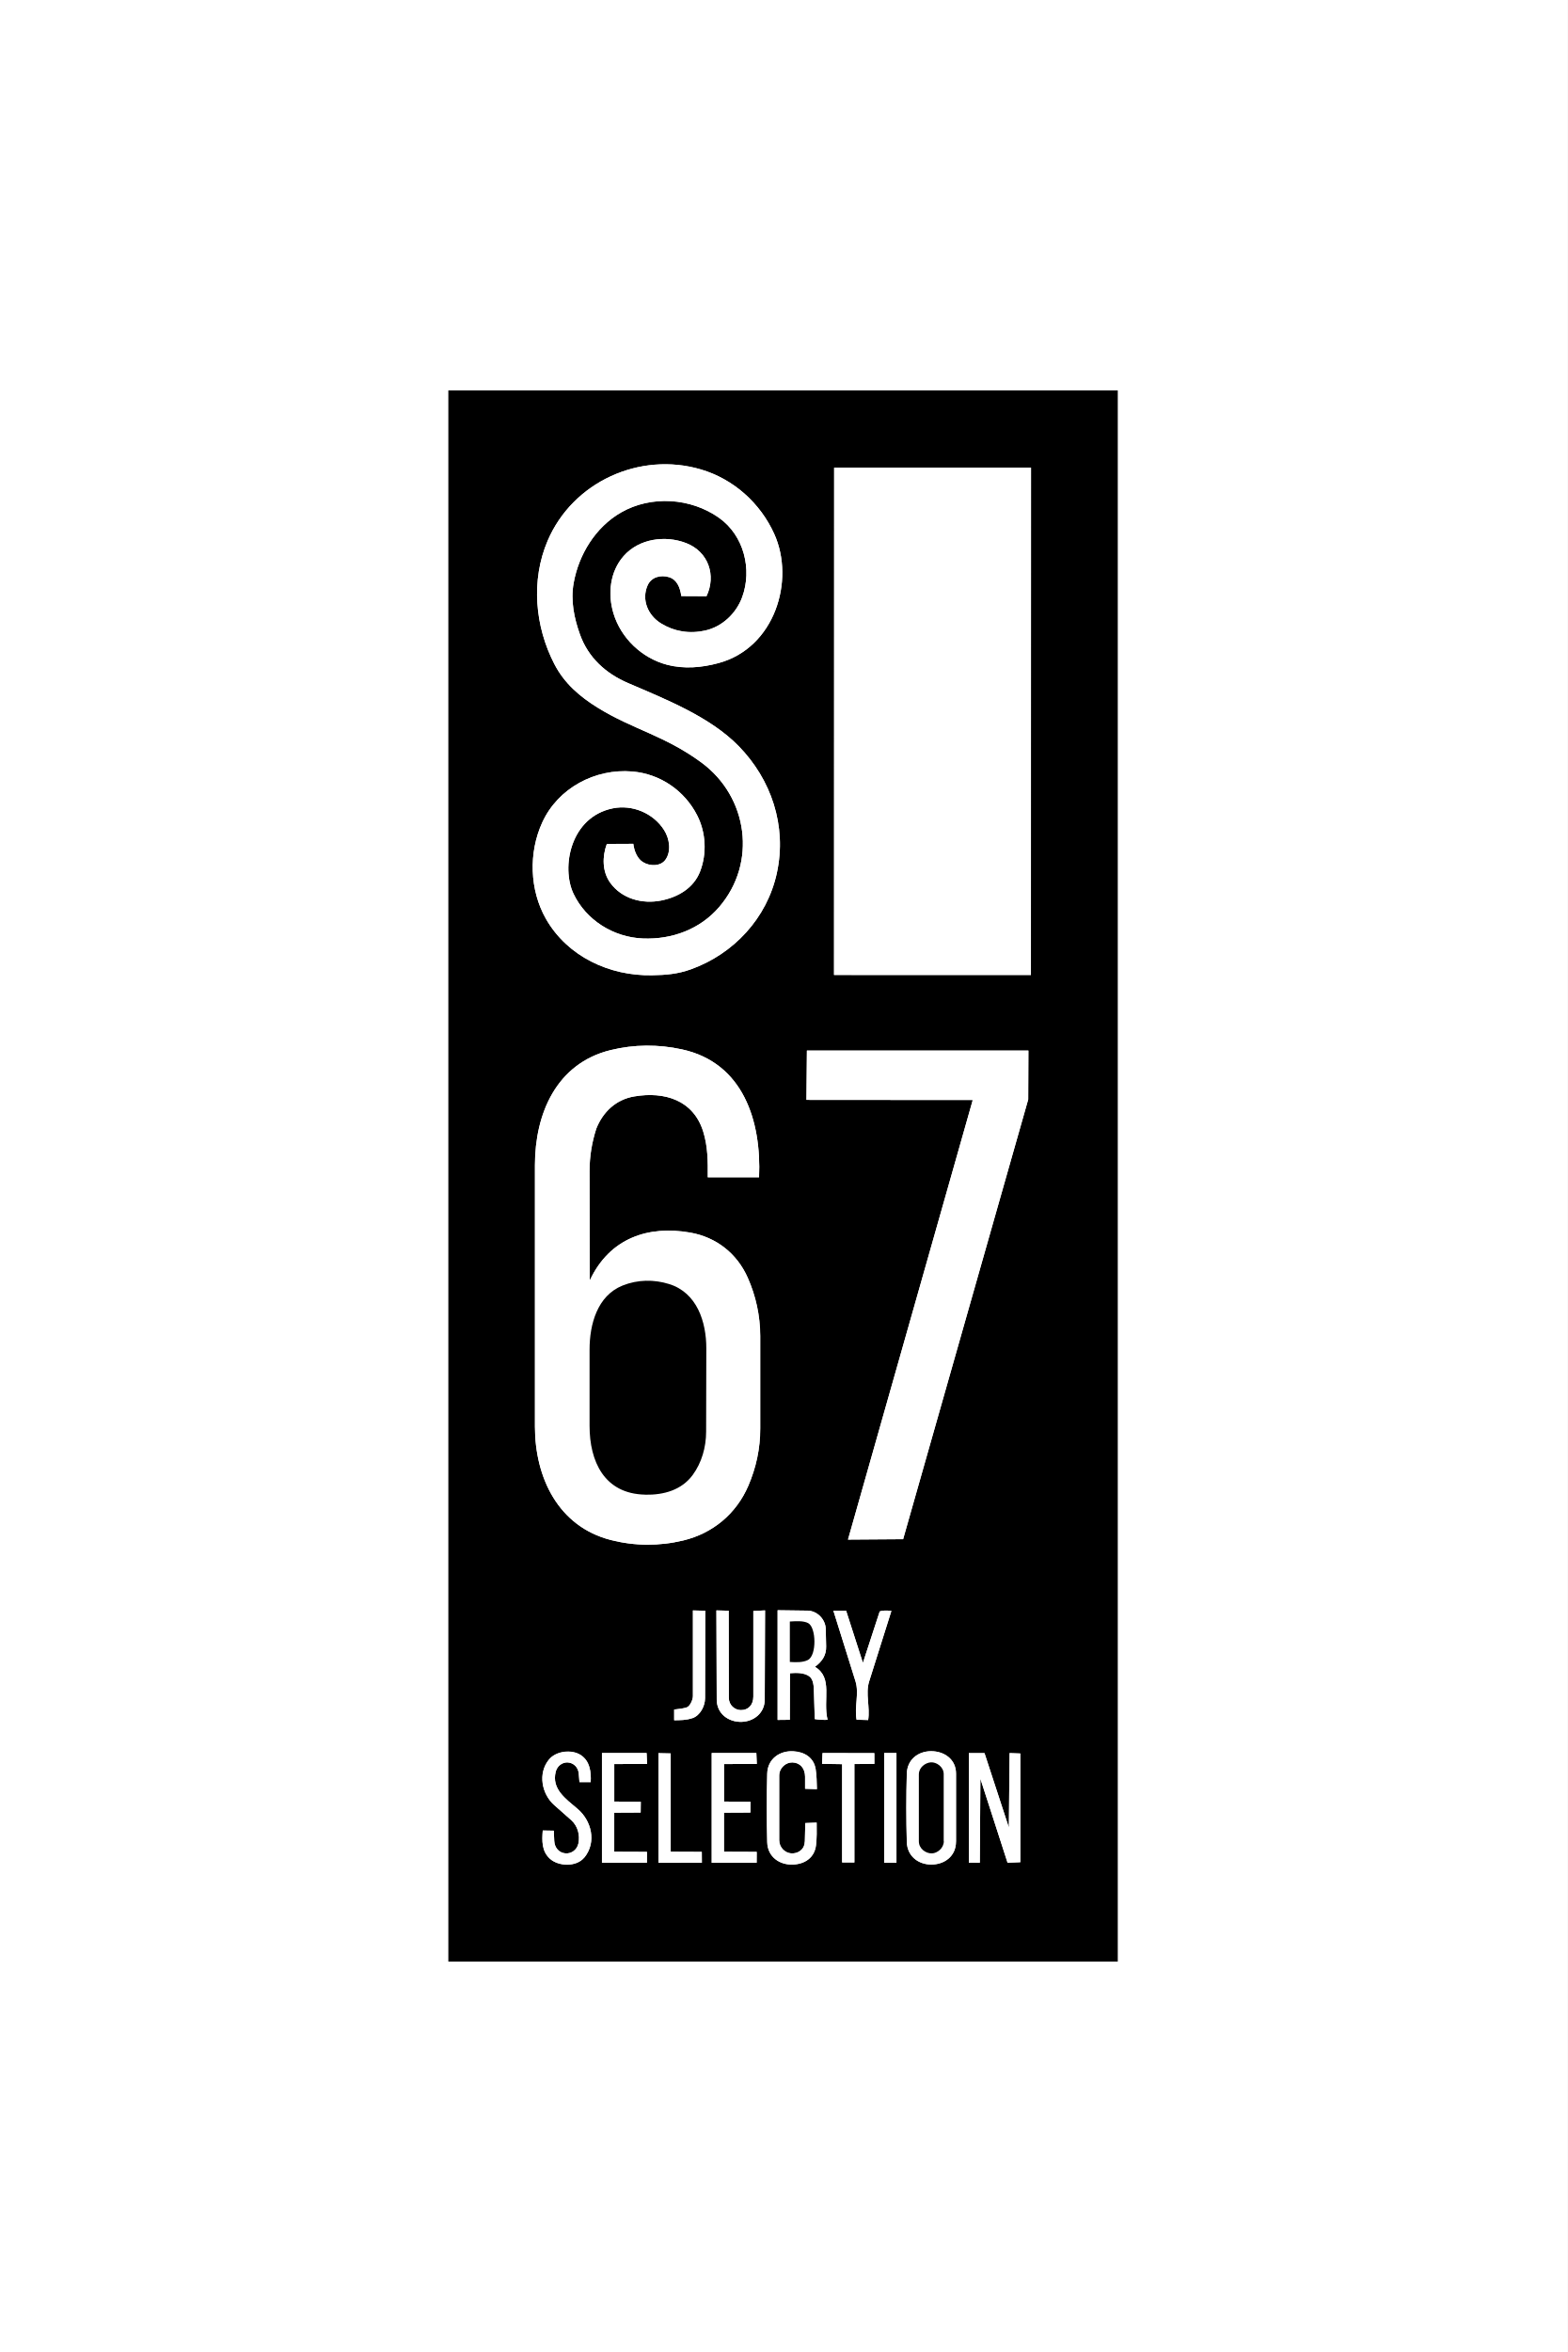
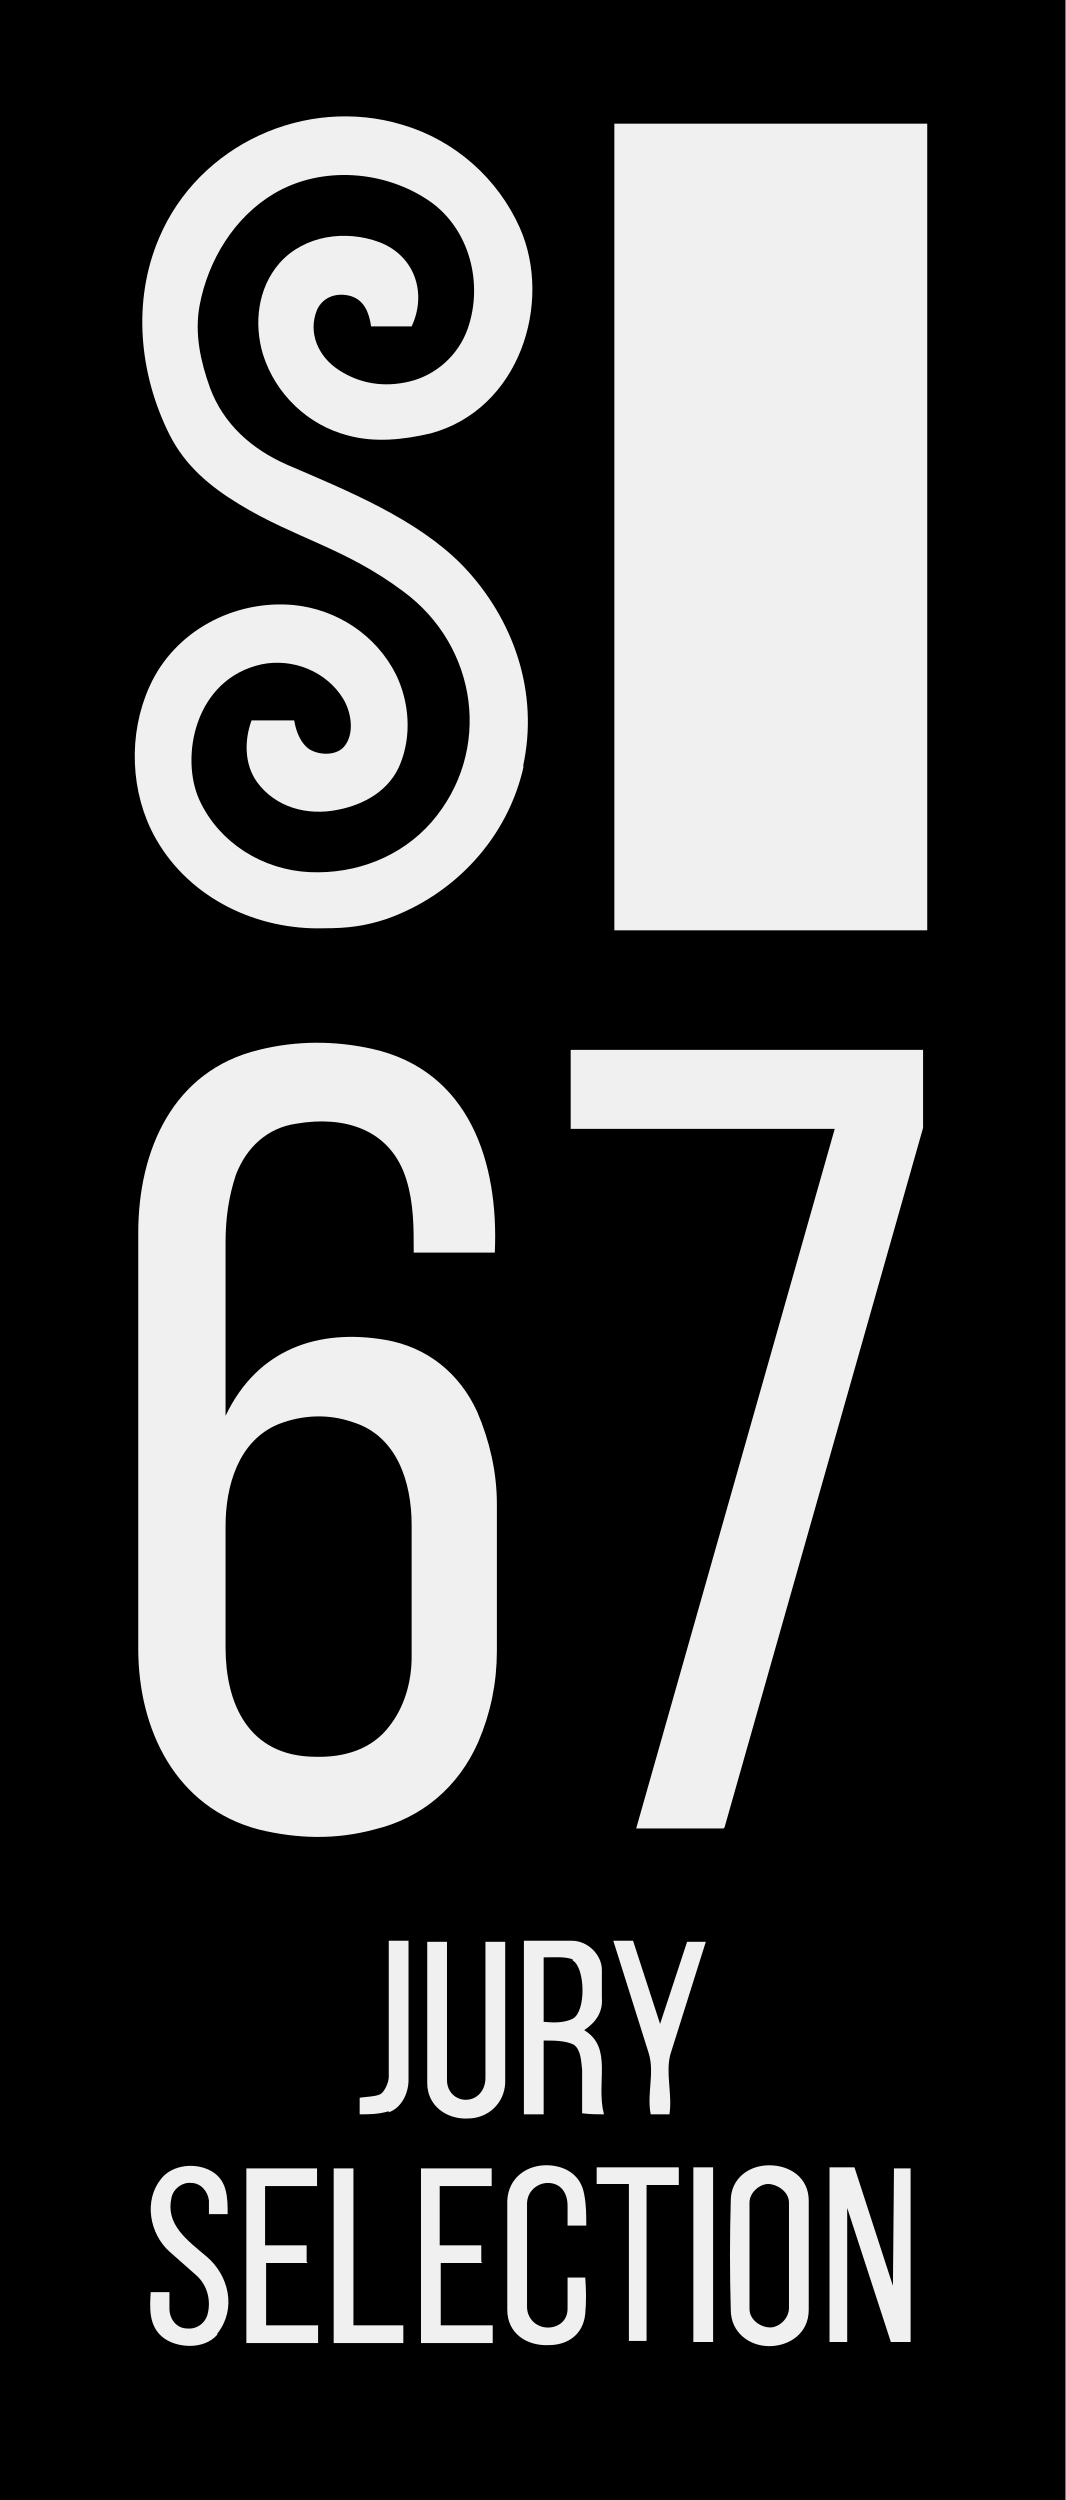
- <svg xmlns="http://www.w3.org/2000/svg" id="Layer_2" viewBox="0 0 240 360">
-   <defs>
-     <style>.cls-1{fill:#fff;}</style>
-   </defs>
+ <svg xmlns="http://www.w3.org/2000/svg" id="Layer_2" version="1.1" viewBox="68.6 59.8 102.5 240.5">
  <g id="Layer_1-2">
-     <path class="cls-1" d="M0,0h240v360H0V0ZM171.12,59.76h-102.48v240.48h102.48V59.76Z" />
-     <path d="M171.12,59.76v240.48h-102.48V59.76h102.48ZM118.94,133.58c1.55-7.19-.89-14.29-5.85-19.37-4.38-4.48-11.12-7.15-16.93-9.65-3.4-1.46-6.09-3.87-7.37-7.44-.88-2.46-1.46-5.15-.97-7.87.78-4.35,3.33-8.54,7.25-10.8,4.61-2.65,10.67-2.25,14.99.8,3.84,2.71,5.12,7.92,3.56,12.16-.94,2.56-3.06,4.51-5.6,5.09s-4.81.17-6.83-1.08-3.01-3.63-2.05-5.81c.57-1.3,2.03-1.65,3.29-1.26,1.17.36,1.69,1.52,1.87,2.89l3.86.02c1.51-3.17.31-6.81-3.12-8.13-3.19-1.23-7.21-.7-9.57,1.99-2.08,2.36-2.46,5.76-1.55,8.78,1.15,3.79,4.34,6.83,8.19,7.85,2.62.69,5.33.44,7.88-.25,8.63-2.32,11.75-12.64,8.55-19.75-2.13-4.73-6.24-8.43-11.26-9.9-9.35-2.75-19.6,1.93-23.44,10.92-2.59,6.07-1.95,13.1,1.02,18.86,1.52,2.96,3.91,5.01,6.67,6.71,5.41,3.34,10.22,4.24,15.84,8.37,7.16,5.26,8.57,15.37,2.7,22.16-2.89,3.34-7.23,4.96-11.66,4.78s-8.67-2.76-10.61-6.85-.49-11.74,6.02-13.07c2.96-.6,6.19.71,7.85,3.33.84,1.32,1.12,3.26.21,4.53-.74,1.04-2.39,1.03-3.45.37-.82-.51-1.32-1.57-1.48-2.8l-4.05.02c-.71,1.93-.72,4.21.51,5.93,1.77,2.46,4.91,3.31,7.81,2.73,2.59-.52,4.97-1.9,5.96-4.45,1.05-2.72.91-5.94-.45-8.59-1.92-3.77-5.65-6.35-9.93-6.71-5.68-.48-11.37,2.52-13.79,7.81-2.11,4.61-1.94,10.33.56,14.73,3.3,5.8,9.76,8.77,16.23,8.65,2.16-.04,3.95-.19,5.97-.91,6.5-2.34,11.66-7.78,13.17-14.78ZM127.71,71.58l-.02,77.65h30.14s.02-77.64.02-77.64h-30.14ZM90.29,195.97l-.03-16.73c0-2.26.36-4.39,1.03-6.48,1.03-2.59,3.03-4.47,5.82-4.94,4.61-.78,9.06.54,10.56,5.41.7,2.26.71,4.48.69,6.96h7.85c.38-8.59-2.42-17.53-11.8-19.57-3.62-.79-7.32-.77-10.93.11-8.27,2.03-11.58,9.7-11.58,17.62v40.01c0,7.79,3.56,15.29,11.6,17.35,3.65.94,7.43.96,11.09.08,4.55-1.1,8.14-4.1,9.98-8.38,1.19-2.77,1.83-5.7,1.83-8.78v-14.15c-.02-3.13-.68-6.13-1.92-8.92-1.65-3.71-4.82-6.2-8.81-6.9-6.39-1.12-12.31.81-15.36,7.31ZM138.26,235.59l19.15-67.3.03-7.49h-33.91s-.07,7.55-.07,7.55l25.46.02-19.1,67.28,8.44-.06ZM106.01,262.98c1.18-.41,1.92-1.84,1.93-3.06l.03-13.38-1.89-.05v13.12c0,.58-.48,1.57-.95,1.72-.54.17-1.19.25-1.92.33v1.64c.95-.01,1.85,0,2.8-.33ZM115.33,246.58v13.1c0,1.25-.75,2.09-1.94,2.07-.89-.02-1.82-.73-1.82-1.89l-.02-13.32-1.88-.05.05,13.64c0,2.18,1.81,3.47,3.8,3.42,1.88-.05,3.54-1.35,3.55-3.41l.05-13.65-1.8.09ZM126.7,263.24c-.75-3.1.88-6.44-1.94-8.12,1.16-.84,1.75-1.82,1.72-3.12l-.06-2.67c-.03-1.45-1.28-2.79-2.8-2.81l-4.57-.06v16.79s1.87-.02,1.87-.02l.02-7.13c1.02-.07,2.1-.09,2.91.44.72.48.73,1.59.76,2.38l.13,4.2c.66.11,1.38.14,1.97.11ZM136.47,246.57c-.74-.09-1.4-.08-1.8.08l-2.57,7.87-2.57-7.98h-1.95s3.38,10.79,3.38,10.79c.59,1.87-.19,3.92.17,5.89l1.77.05c.32-1.98-.43-4.04.15-5.89l3.41-10.81ZM89.47,284.3c1.92-2.38,1.05-5.65-1.03-7.42-1.89-1.6-4.01-3.06-3.37-5.68.23-.94,1.05-1.5,1.87-1.44.88.06,1.58.75,1.66,1.69l.11,1.31h1.72c.09-1.51-.08-3.18-1.49-4.12s-3.79-.67-4.89.66c-1.74,2.11-1.13,5.28.81,6.99l2.57,2.27c1.02.9,1.39,2.31,1.12,3.59-.22,1.02-1.11,1.59-1.98,1.52-.99-.08-1.67-.86-1.72-1.91l-.07-1.56-1.69-.03c-.12,1.55-.16,3.17,1.1,4.32s4.04,1.32,5.28-.21ZM123.21,281.89c-.03,1.26-1.13,1.85-2.07,1.78s-1.84-.89-1.84-2.02v-9.87c0-1.23,1.04-2.05,2.02-2.03,1.19.03,1.92.9,1.93,2.16v1.87s1.82.06,1.82.06c-.03-1.1-.04-2.08-.19-3.04-.29-1.82-1.74-2.67-3.44-2.76-2.07-.11-3.92,1.16-3.98,3.43-.09,3.48-.09,7,0,10.48.06,2.27,1.91,3.52,3.98,3.43,1.78-.08,3.26-1.05,3.49-2.96.13-1.13.12-2.24.1-3.46l-1.74.07-.07,2.84ZM146.36,281.87v-10.4c0-2.2-1.79-3.43-3.81-3.43s-3.67,1.28-3.73,3.44c-.1,3.47-.1,6.99,0,10.45.06,2.16,1.75,3.45,3.73,3.46s3.8-1.23,3.8-3.52ZM98.08,277.43l.02-1.65-4.06-.03v-5.74s5.02-.02,5.02-.02l-.07-1.67h-6.84s0,16.8,0,16.8h6.88s.01-1.67.01-1.67l-5.01-.02v-5.98s4.03-.02,4.03-.02ZM107.43,283.45l-4.75-.02v-15.05s-1.88-.04-1.88-.04v16.79s6.65-.01,6.65-.01v-1.66ZM114.88,277.43l.02-1.65-4.06-.03v-5.74s5.02-.02,5.02-.02l-.07-1.67h-6.84s0,16.8,0,16.8h6.88s.01-1.67.01-1.67l-5.01-.02v-5.98s4.03-.02,4.03-.02ZM130.8,285.07v-15.06s3.06-.02,3.06-.02v-1.65s-7.94-.01-7.94-.01l-.07,1.65,3.07.05v15.04s1.89,0,1.89,0ZM137.24,268.32h-1.88v16.8h1.88v-16.8ZM156.2,285.03v-16.64s-1.64-.06-1.64-.06l-.11,11.4-3.73-11.39h-2.4s0,16.77,0,16.77h1.68s.09-12.85.09-12.85l4.16,12.86,1.95-.09Z" />
-     <rect class="cls-1" x="103.94" y="95.34" width="77.65" height="30.14" transform="translate(32.32 253.15) rotate(-89.99)" />
-     <path class="cls-1" d="M118.94,133.58c-1.51,7-6.66,12.44-13.17,14.78-2.02.73-3.81.88-5.97.91-6.47.12-12.93-2.85-16.23-8.65-2.5-4.4-2.67-10.12-.56-14.73,2.42-5.29,8.11-8.29,13.79-7.81,4.28.36,8,2.93,9.93,6.71,1.35,2.66,1.5,5.87.45,8.59-.98,2.55-3.37,3.93-5.96,4.45-2.9.58-6.04-.26-7.81-2.73-1.23-1.72-1.22-4-.51-5.93l4.05-.02c.16,1.23.66,2.29,1.48,2.8,1.06.66,2.7.68,3.45-.37.91-1.27.63-3.21-.21-4.53-1.67-2.62-4.89-3.93-7.85-3.33-6.52,1.32-7.92,9.08-6.02,13.07s6.04,6.66,10.61,6.85,8.77-1.43,11.66-4.78c5.87-6.79,4.46-16.9-2.7-22.16-5.62-4.13-10.43-5.03-15.84-8.37-2.76-1.7-5.15-3.75-6.67-6.71-2.97-5.76-3.61-12.79-1.02-18.86,3.84-9,14.09-13.67,23.44-10.92,5.02,1.47,9.13,5.17,11.26,9.9,3.2,7.11.07,17.43-8.55,19.75-2.55.69-5.27.94-7.88.25-3.86-1.02-7.04-4.06-8.19-7.85-.92-3.02-.53-6.42,1.55-8.78,2.37-2.69,6.38-3.22,9.57-1.99,3.43,1.33,4.63,4.96,3.12,8.13l-3.86-.02c-.18-1.37-.7-2.53-1.87-2.89-1.26-.39-2.72-.04-3.29,1.26-.96,2.18.05,4.58,2.05,5.81s4.39,1.64,6.83,1.08,4.65-2.52,5.6-5.09c1.56-4.24.28-9.46-3.56-12.16-4.32-3.05-10.38-3.46-14.99-.8-3.92,2.26-6.47,6.45-7.25,10.8-.49,2.72.09,5.41.97,7.87,1.28,3.57,3.97,5.98,7.37,7.44,5.81,2.5,12.55,5.16,16.93,9.65,4.97,5.08,7.4,12.18,5.85,19.37Z" />
-     <path class="cls-1" d="M90.29,195.97c3.05-6.5,8.97-8.43,15.36-7.31,3.99.7,7.16,3.19,8.81,6.9,1.24,2.79,1.9,5.79,1.91,8.92v14.15c.02,3.08-.62,6-1.81,8.78-1.84,4.28-5.42,7.29-9.98,8.38-3.67.88-7.44.86-11.09-.08-8.04-2.07-11.6-9.57-11.6-17.35v-40.01c0-7.93,3.31-15.59,11.58-17.62,3.61-.89,7.31-.9,10.93-.11,9.38,2.04,12.18,10.98,11.8,19.58h-7.85c.02-2.48.01-4.7-.69-6.97-1.5-4.87-5.95-6.2-10.56-5.41-2.79.47-4.79,2.35-5.82,4.94-.67,2.09-1.03,4.22-1.03,6.48l.03,16.73ZM98.75,228.77c2.91.06,5.6-.73,7.28-3.01,1.39-1.87,2.06-4.24,2.06-6.65l.03-12.71c.01-4.09-1.43-8.55-5.69-9.87-2.34-.73-4.84-.69-7.13.23-3.88,1.56-5.05,5.96-5.05,9.78v11.71c0,5.37,2.22,10.38,8.49,10.51Z" />
-     <polygon class="cls-1" points="138.26 235.59 129.82 235.65 148.92 168.37 123.46 168.35 123.53 160.8 157.44 160.8 157.41 168.29 138.26 235.59" />
-     <polygon class="cls-1" points="156.2 285.03 154.25 285.11 150.09 272.25 150 285.11 148.32 285.1 148.32 268.33 150.72 268.33 154.45 279.73 154.56 268.33 156.2 268.39 156.2 285.03" />
-     <path class="cls-1" d="M126.7,263.24c-.59.03-1.32,0-1.97-.11l-.13-4.2c-.02-.79-.04-1.9-.76-2.38-.8-.54-1.89-.52-2.91-.44l-.02,7.13-1.87.02v-16.79s4.57.06,4.57.06c1.52.02,2.76,1.36,2.8,2.81l.06,2.67c.03,1.3-.55,2.27-1.72,3.12,2.82,1.67,1.19,5.02,1.94,8.12ZM123.74,248.45c-.73-.4-1.87-.31-2.81-.25v6.19c.96.06,2,.08,2.75-.3,1.38-.71,1.27-4.97.06-5.63Z" />
-     <path class="cls-1" d="M146.36,281.87c0,2.29-1.81,3.53-3.8,3.52s-3.67-1.29-3.73-3.46c-.1-3.46-.1-6.99,0-10.45.06-2.17,1.76-3.44,3.73-3.44s3.8,1.23,3.8,3.43v10.4ZM144.49,281.8v-10.26c-.01-1.11-1.16-1.86-2-1.79s-1.82.79-1.82,1.84v10.25c0,1.13,1.07,1.87,2.01,1.84.78-.03,1.81-.76,1.81-1.88Z" />
-     <path class="cls-1" d="M115.33,246.58l1.8-.09-.05,13.65c0,2.06-1.67,3.36-3.55,3.41-2,.05-3.8-1.24-3.8-3.42l-.05-13.64,1.88.05.02,13.32c0,1.16.93,1.87,1.82,1.89,1.19.02,1.93-.82,1.93-2.07v-13.1Z" />
-     <path class="cls-1" d="M89.47,284.3c-1.23,1.53-3.98,1.39-5.28.21s-1.22-2.77-1.1-4.32l1.69.03.07,1.56c.05,1.05.73,1.82,1.72,1.91.87.07,1.76-.5,1.98-1.52.27-1.28-.1-2.69-1.12-3.59l-2.57-2.27c-1.94-1.71-2.55-4.88-.81-6.99,1.1-1.33,3.55-1.56,4.89-.66s1.58,2.61,1.49,4.12h-1.72s-.11-1.32-.11-1.32c-.08-.94-.78-1.63-1.66-1.69-.82-.06-1.64.51-1.87,1.44-.63,2.62,1.49,4.08,3.37,5.68,2.08,1.76,2.95,5.04,1.03,7.42Z" />
-     <path class="cls-1" d="M123.21,281.89l.07-2.84,1.74-.07c.02,1.21.03,2.33-.1,3.46-.22,1.91-1.71,2.88-3.49,2.96-2.07.1-3.92-1.16-3.98-3.43-.09-3.48-.09-7,0-10.48.06-2.27,1.91-3.53,3.98-3.43,1.7.09,3.16.94,3.44,2.76.15.96.16,1.93.19,3.04l-1.81-.06v-1.87c-.02-1.25-.75-2.13-1.95-2.16-.98-.02-2.02.8-2.02,2.03v9.87c0,1.13.89,1.95,1.84,2.02s2.04-.52,2.07-1.78Z" />
-     <polygon class="cls-1" points="98.08 277.43 94.04 277.45 94.04 283.43 99.05 283.45 99.04 285.11 92.16 285.12 92.16 268.32 98.99 268.32 99.06 269.99 94.04 270.01 94.04 275.75 98.1 275.78 98.08 277.43" />
-     <polygon class="cls-1" points="114.88 277.43 110.84 277.45 110.84 283.43 115.85 283.45 115.84 285.11 108.96 285.12 108.96 268.32 115.79 268.32 115.86 269.99 110.84 270.01 110.84 275.75 114.9 275.78 114.88 277.43" />
-     <path class="cls-1" d="M136.47,246.57l-3.41,10.81c-.59,1.86.17,3.91-.15,5.89l-1.77-.05c-.36-1.97.42-4.03-.17-5.89l-3.38-10.79h1.95s2.57,7.98,2.57,7.98l2.57-7.87c.39-.16,1.06-.17,1.8-.08Z" />
-     <polygon class="cls-1" points="130.8 285.07 128.92 285.06 128.92 270.02 125.85 269.97 125.92 268.32 133.85 268.33 133.86 269.98 130.8 270 130.8 285.07" />
-     <polygon class="cls-1" points="107.43 283.45 107.45 285.11 100.8 285.12 100.8 268.34 102.68 268.38 102.68 283.43 107.43 283.45" />
-     <path class="cls-1" d="M106.01,262.98c-.95.33-1.85.31-2.8.33v-1.64c.74-.08,1.39-.16,1.93-.33.47-.15.94-1.14.94-1.72v-13.12s1.89.05,1.89.05l-.03,13.38c0,1.22-.74,2.64-1.93,3.06Z" />
-     <rect class="cls-1" x="135.36" y="268.32" width="1.88" height="16.8" />
-     <path d="M98.75,228.77c-6.28-.13-8.49-5.15-8.49-10.51v-11.71c0-3.82,1.17-8.22,5.05-9.78,2.29-.92,4.79-.96,7.13-.23,4.26,1.32,5.7,5.78,5.69,9.87l-.03,12.71c0,2.4-.68,4.77-2.06,6.65-1.68,2.27-4.37,3.07-7.28,3.01Z" />
-     <path d="M123.74,248.45c1.21.66,1.32,4.92-.06,5.63-.76.39-1.79.36-2.76.3v-6.19c.95-.05,2.08-.14,2.81.25Z" />
-     <path d="M144.49,281.8c0,1.12-1.03,1.85-1.81,1.88-.93.03-2.01-.71-2.01-1.84v-10.25c0-1.05.96-1.77,1.82-1.84s1.98.68,1.98,1.79v10.26Z" />
+     <path d="M171.1,59.8v240.5h-102.5V59.8h102.5ZM118.9,133.6c1.6-7.2-.9-14.3-5.8-19.4-4.4-4.5-11.1-7.2-16.9-9.7-3.4-1.5-6.1-3.9-7.4-7.4-.9-2.5-1.5-5.2-1-7.9.8-4.3,3.3-8.5,7.2-10.8,4.6-2.7,10.7-2.2,15,.8,3.8,2.7,5.1,7.9,3.6,12.2-.9,2.6-3.1,4.5-5.6,5.1s-4.8.2-6.8-1.1-3-3.6-2.1-5.8c.6-1.3,2-1.7,3.3-1.3,1.2.4,1.7,1.5,1.9,2.9h3.9c1.5-3.2.3-6.8-3.1-8.1-3.2-1.2-7.2-.7-9.6,2-2.1,2.4-2.5,5.8-1.6,8.8,1.2,3.8,4.3,6.8,8.2,7.8,2.6.7,5.3.4,7.9-.2,8.6-2.3,11.8-12.6,8.6-19.8-2.1-4.7-6.2-8.4-11.3-9.9-9.3-2.8-19.6,1.9-23.4,10.9-2.6,6.1-1.9,13.1,1,18.9,1.5,3,3.9,5,6.7,6.7,5.4,3.3,10.2,4.2,15.8,8.4,7.2,5.3,8.6,15.4,2.7,22.2-2.9,3.3-7.2,5-11.7,4.8s-8.7-2.8-10.6-6.9-.5-11.7,6-13.1c3-.6,6.2.7,7.8,3.3.8,1.3,1.1,3.3.2,4.5-.7,1-2.4,1-3.4.4-.8-.5-1.3-1.6-1.5-2.8h-4.1c-.7,1.9-.7,4.2.5,5.9,1.8,2.5,4.9,3.3,7.8,2.7,2.6-.5,5-1.9,6-4.4,1.1-2.7.9-5.9-.4-8.6-1.9-3.8-5.7-6.3-9.9-6.7-5.7-.5-11.4,2.5-13.8,7.8-2.1,4.6-1.9,10.3.6,14.7,3.3,5.8,9.8,8.8,16.2,8.6,2.2,0,3.9-.2,6-.9,6.5-2.3,11.7-7.8,13.2-14.8h0ZM127.7,71.6v77.7s30.1,0,30.1,0v-77.6s-30.1,0-30.1,0h0ZM90.3,196v-16.7c0-2.3.3-4.4,1-6.5,1-2.6,3-4.5,5.8-4.9,4.6-.8,9.1.5,10.6,5.4.7,2.3.7,4.5.7,7h7.8c.4-8.6-2.4-17.5-11.8-19.6-3.6-.8-7.3-.8-10.9.1-8.3,2-11.6,9.7-11.6,17.6v40c0,7.8,3.6,15.3,11.6,17.4,3.7.9,7.4,1,11.1,0,4.6-1.1,8.1-4.1,10-8.4,1.2-2.8,1.8-5.7,1.8-8.8v-14.1c0-3.1-.7-6.1-1.9-8.9-1.7-3.7-4.8-6.2-8.8-6.9-6.4-1.1-12.3.8-15.4,7.3h0ZM138.3,235.6l19.1-67.3v-7.5s-33.9,0-33.9,0v7.6c0,0,25.4,0,25.4,0l-19.1,67.3h8.4q0,0,0,0ZM106,263c1.2-.4,1.9-1.8,1.9-3.1v-13.4s-1.9,0-1.9,0v13.1c0,.6-.5,1.6-.9,1.7-.5.2-1.2.2-1.9.3v1.6c.9,0,1.8,0,2.8-.3h0ZM115.3,246.6v13.1c0,1.2-.8,2.1-1.9,2.1-.9,0-1.8-.7-1.8-1.9v-13.3s-1.9,0-1.9,0v13.6c0,2.2,1.9,3.5,3.9,3.4,1.9,0,3.5-1.4,3.6-3.4v-13.6c0,0-1.8,0-1.8,0h0ZM126.7,263.2c-.8-3.1.9-6.4-1.9-8.1,1.2-.8,1.8-1.8,1.7-3.1v-2.7c0-1.4-1.3-2.8-2.9-2.8h-4.6c0,0,0,16.7,0,16.7h1.9s0-7.1,0-7.1c1,0,2.1,0,2.9.4.7.5.7,1.6.8,2.4v4.2c.8.1,1.5.1,2.1.1h0ZM136.5,246.6c-.7,0-1.4,0-1.8,0l-2.6,7.9-2.6-8h-1.9l3.4,10.8c.6,1.9-.2,3.9.2,5.9h1.8c.3-1.9-.4-4,.1-5.8l3.4-10.8h0ZM89.5,284.3c1.9-2.4,1.1-5.6-1-7.4-1.9-1.6-4-3.1-3.4-5.7.2-.9,1.1-1.5,1.9-1.4.9,0,1.6.8,1.7,1.7v1.3h1.8c0-1.5,0-3.2-1.5-4.1s-3.8-.7-4.9.7c-1.7,2.1-1.1,5.3.8,7l2.6,2.3c1,.9,1.4,2.3,1.1,3.6-.2,1-1.1,1.6-2,1.5-1,0-1.7-.9-1.7-1.9v-1.6c0,0-1.8,0-1.8,0-.1,1.5-.2,3.2,1.1,4.3s4,1.3,5.3-.2h0ZM123.2,281.9c0,1.3-1.1,1.9-2.1,1.8s-1.8-.9-1.8-2v-9.9c0-1.2,1-2,2-2,1.2,0,1.9.9,1.9,2.2v1.9h1.8c0-1,0-2-.2-3-.3-1.8-1.7-2.7-3.4-2.8-2.1-.1-3.9,1.2-4,3.4,0,3.5,0,7,0,10.5,0,2.3,1.9,3.5,4,3.4,1.8,0,3.3-1,3.5-3,.1-1.1.1-2.2,0-3.5h-1.7c0,0,0,2.9,0,2.9h0ZM146.4,281.9v-10.4c0-2.2-1.8-3.4-3.8-3.4s-3.7,1.3-3.7,3.4c-.1,3.5-.1,7,0,10.5,0,2.2,1.8,3.5,3.7,3.5s3.8-1.2,3.8-3.5h0ZM98.1,277.4v-1.6s-4,0-4,0v-5.7h5s0-1.7,0-1.7h-6.8v16.8h6.9v-1.7s-5,0-5,0v-6h4s0,0,0,0ZM107.4,283.5h-4.8v-15.1h-1.9s0,16.8,0,16.8h6.7v-1.7h0ZM114.9,277.4v-1.6s-4,0-4,0v-5.7h5s0-1.7,0-1.7h-6.8v16.8h6.9v-1.7s-5,0-5,0v-6h4s0,0,0,0ZM130.8,285.1v-15.1h3.1v-1.7h-7.9s0,1.6,0,1.6h3.1v15.1h1.9,0ZM137.2,268.3h-1.9v16.8h1.9v-16.8ZM156.2,285v-16.6h-1.6c0,0-.1,11.3-.1,11.3l-3.7-11.4h-2.4v16.8h1.7v-12.9c0,0,4.2,12.9,4.2,12.9h1.9q0,0,0,0Z" />
+     <path d="M98.8,228.8c-6.3-.1-8.5-5.1-8.5-10.5v-11.7c0-3.8,1.2-8.2,5.1-9.8,2.3-.9,4.8-1,7.1-.2,4.3,1.3,5.7,5.8,5.7,9.9v12.7c0,2.4-.7,4.8-2.1,6.6-1.7,2.3-4.4,3.1-7.3,3h0Z" />
+     <path d="M123.7,248.4c1.2.7,1.3,4.9,0,5.6-.8.4-1.8.4-2.8.3v-6.2c.9,0,2.1-.1,2.8.2h0Z" />
+     <path d="M144.5,281.8c0,1.1-1,1.9-1.8,1.9-.9,0-2-.7-2-1.8v-10.2c0-1,1-1.8,1.8-1.8s2,.7,2,1.8v10.3h0Z" />
  </g>
</svg>
